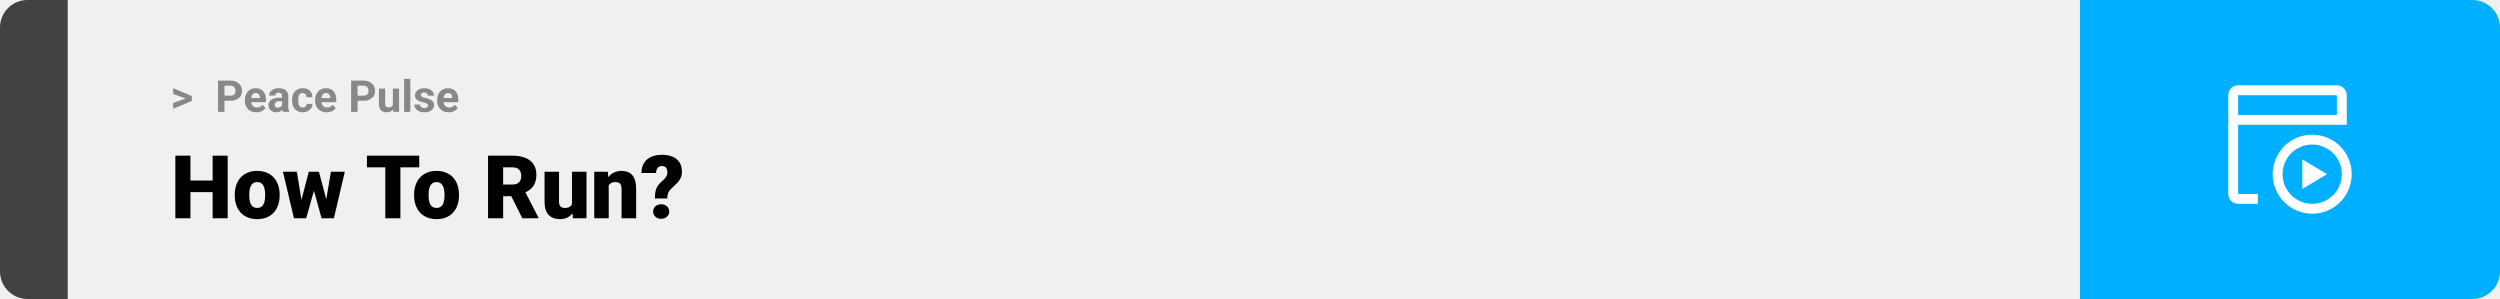
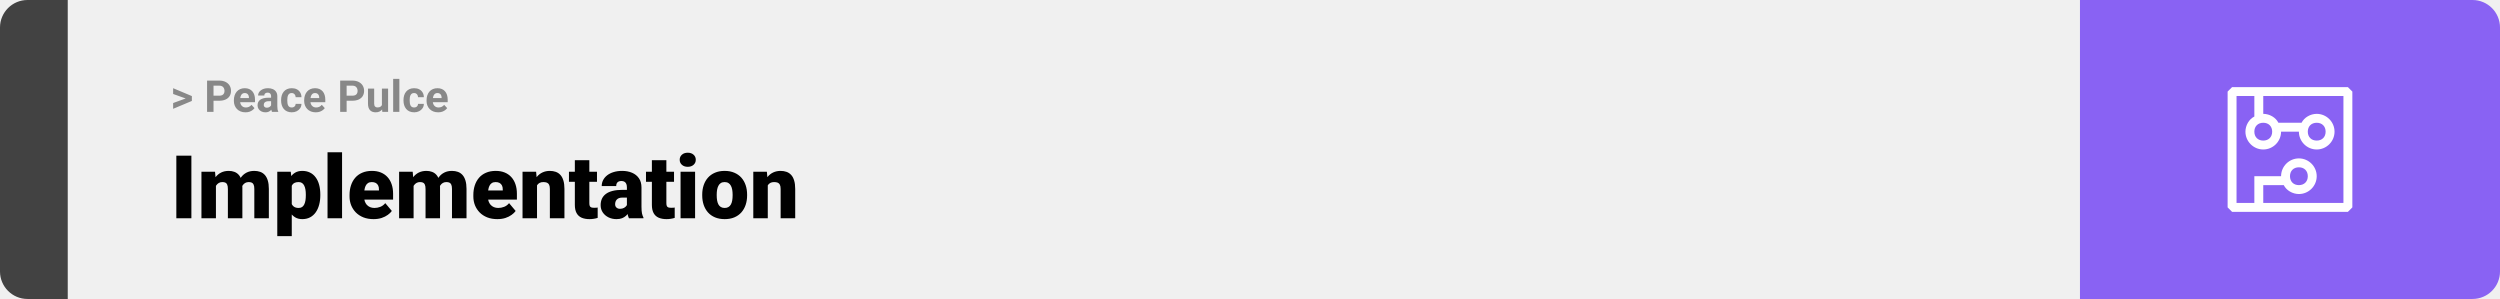
<svg xmlns="http://www.w3.org/2000/svg" width="1363" height="163" viewBox="0 0 1363 163" fill="none">
  <path d="M0 15C0 6.716 6.716 0 15 0H37V163H15C6.716 163 0 156.284 0 148V15Z" fill="#424242" />
  <rect width="1097" height="163" transform="translate(37)" fill="#F0F0F0" />
-   <path d="M101.906 53.922L94.394 51.238V48.086L104.602 52.375V54.637L101.906 53.922ZM94.394 56.172L101.918 53.43L104.602 52.785V55.035L94.394 59.324V56.172ZM125.52 54.918H121.172V52.176H125.52C126.191 52.176 126.738 52.066 127.16 51.848C127.582 51.621 127.891 51.309 128.086 50.91C128.281 50.512 128.379 50.062 128.379 49.562C128.379 49.055 128.281 48.582 128.086 48.145C127.891 47.707 127.582 47.355 127.16 47.09C126.738 46.824 126.191 46.691 125.52 46.691H122.391V61H118.875V43.938H125.52C126.855 43.938 128 44.18 128.953 44.664C129.914 45.141 130.648 45.801 131.156 46.645C131.664 47.488 131.918 48.453 131.918 49.539C131.918 50.641 131.664 51.594 131.156 52.398C130.648 53.203 129.914 53.824 128.953 54.262C128 54.699 126.855 54.918 125.52 54.918ZM139.805 61.234C138.82 61.234 137.938 61.078 137.156 60.766C136.375 60.445 135.711 60.004 135.164 59.441C134.625 58.879 134.211 58.227 133.922 57.484C133.633 56.734 133.488 55.938 133.488 55.094V54.625C133.488 53.664 133.625 52.785 133.898 51.988C134.172 51.191 134.562 50.5 135.07 49.914C135.586 49.328 136.211 48.879 136.945 48.566C137.68 48.246 138.508 48.086 139.43 48.086C140.328 48.086 141.125 48.234 141.82 48.531C142.516 48.828 143.098 49.25 143.566 49.797C144.043 50.344 144.402 51 144.645 51.766C144.887 52.523 145.008 53.367 145.008 54.297V55.703H134.93V53.453H141.691V53.195C141.691 52.727 141.605 52.309 141.434 51.941C141.27 51.566 141.02 51.27 140.684 51.051C140.348 50.832 139.918 50.723 139.395 50.723C138.949 50.723 138.566 50.82 138.246 51.016C137.926 51.211 137.664 51.484 137.461 51.836C137.266 52.188 137.117 52.602 137.016 53.078C136.922 53.547 136.875 54.062 136.875 54.625V55.094C136.875 55.602 136.945 56.07 137.086 56.5C137.234 56.93 137.441 57.301 137.707 57.613C137.98 57.926 138.309 58.168 138.691 58.34C139.082 58.512 139.523 58.598 140.016 58.598C140.625 58.598 141.191 58.48 141.715 58.246C142.246 58.004 142.703 57.641 143.086 57.156L144.727 58.938C144.461 59.32 144.098 59.688 143.637 60.039C143.184 60.391 142.637 60.68 141.996 60.906C141.355 61.125 140.625 61.234 139.805 61.234ZM153.773 58.141V52.492C153.773 52.086 153.707 51.738 153.574 51.449C153.441 51.152 153.234 50.922 152.953 50.758C152.68 50.594 152.324 50.512 151.887 50.512C151.512 50.512 151.188 50.578 150.914 50.711C150.641 50.836 150.43 51.02 150.281 51.262C150.133 51.496 150.059 51.773 150.059 52.094H146.684C146.684 51.555 146.809 51.043 147.059 50.559C147.309 50.074 147.672 49.648 148.148 49.281C148.625 48.906 149.191 48.613 149.848 48.402C150.512 48.191 151.254 48.086 152.074 48.086C153.059 48.086 153.934 48.25 154.699 48.578C155.465 48.906 156.066 49.398 156.504 50.055C156.949 50.711 157.172 51.531 157.172 52.516V57.941C157.172 58.637 157.215 59.207 157.301 59.652C157.387 60.09 157.512 60.473 157.676 60.801V61H154.266C154.102 60.656 153.977 60.227 153.891 59.711C153.812 59.188 153.773 58.664 153.773 58.141ZM154.219 53.277L154.242 55.188H152.355C151.91 55.188 151.523 55.238 151.195 55.34C150.867 55.441 150.598 55.586 150.387 55.773C150.176 55.953 150.02 56.164 149.918 56.406C149.824 56.648 149.777 56.914 149.777 57.203C149.777 57.492 149.844 57.754 149.977 57.988C150.109 58.215 150.301 58.395 150.551 58.527C150.801 58.652 151.094 58.715 151.43 58.715C151.938 58.715 152.379 58.613 152.754 58.41C153.129 58.207 153.418 57.957 153.621 57.66C153.832 57.363 153.941 57.082 153.949 56.816L154.84 58.246C154.715 58.566 154.543 58.898 154.324 59.242C154.113 59.586 153.844 59.91 153.516 60.215C153.188 60.512 152.793 60.758 152.332 60.953C151.871 61.141 151.324 61.234 150.691 61.234C149.887 61.234 149.156 61.074 148.5 60.754C147.852 60.426 147.336 59.977 146.953 59.406C146.578 58.828 146.391 58.172 146.391 57.438C146.391 56.773 146.516 56.184 146.766 55.668C147.016 55.152 147.383 54.719 147.867 54.367C148.359 54.008 148.973 53.738 149.707 53.559C150.441 53.371 151.293 53.277 152.262 53.277H154.219ZM165.012 58.598C165.426 58.598 165.793 58.52 166.113 58.363C166.434 58.199 166.684 57.973 166.863 57.684C167.051 57.387 167.148 57.039 167.156 56.641H170.332C170.324 57.531 170.086 58.324 169.617 59.02C169.148 59.707 168.52 60.25 167.73 60.648C166.941 61.039 166.059 61.234 165.082 61.234C164.098 61.234 163.238 61.07 162.504 60.742C161.777 60.414 161.172 59.961 160.688 59.383C160.203 58.797 159.84 58.117 159.598 57.344C159.355 56.562 159.234 55.727 159.234 54.836V54.496C159.234 53.598 159.355 52.762 159.598 51.988C159.84 51.207 160.203 50.527 160.688 49.949C161.172 49.363 161.777 48.906 162.504 48.578C163.23 48.25 164.082 48.086 165.059 48.086C166.098 48.086 167.008 48.285 167.789 48.684C168.578 49.082 169.195 49.652 169.641 50.395C170.094 51.129 170.324 52 170.332 53.008H167.156C167.148 52.586 167.059 52.203 166.887 51.859C166.723 51.516 166.48 51.242 166.16 51.039C165.848 50.828 165.461 50.723 165 50.723C164.508 50.723 164.105 50.828 163.793 51.039C163.48 51.242 163.238 51.523 163.066 51.883C162.895 52.234 162.773 52.637 162.703 53.09C162.641 53.535 162.609 54.004 162.609 54.496V54.836C162.609 55.328 162.641 55.801 162.703 56.254C162.766 56.707 162.883 57.109 163.055 57.461C163.234 57.812 163.48 58.09 163.793 58.293C164.105 58.496 164.512 58.598 165.012 58.598ZM178.125 61.234C177.141 61.234 176.258 61.078 175.477 60.766C174.695 60.445 174.031 60.004 173.484 59.441C172.945 58.879 172.531 58.227 172.242 57.484C171.953 56.734 171.809 55.938 171.809 55.094V54.625C171.809 53.664 171.945 52.785 172.219 51.988C172.492 51.191 172.883 50.5 173.391 49.914C173.906 49.328 174.531 48.879 175.266 48.566C176 48.246 176.828 48.086 177.75 48.086C178.648 48.086 179.445 48.234 180.141 48.531C180.836 48.828 181.418 49.25 181.887 49.797C182.363 50.344 182.723 51 182.965 51.766C183.207 52.523 183.328 53.367 183.328 54.297V55.703H173.25V53.453H180.012V53.195C180.012 52.727 179.926 52.309 179.754 51.941C179.59 51.566 179.34 51.27 179.004 51.051C178.668 50.832 178.238 50.723 177.715 50.723C177.27 50.723 176.887 50.82 176.566 51.016C176.246 51.211 175.984 51.484 175.781 51.836C175.586 52.188 175.438 52.602 175.336 53.078C175.242 53.547 175.195 54.062 175.195 54.625V55.094C175.195 55.602 175.266 56.07 175.406 56.5C175.555 56.93 175.762 57.301 176.027 57.613C176.301 57.926 176.629 58.168 177.012 58.34C177.402 58.512 177.844 58.598 178.336 58.598C178.945 58.598 179.512 58.48 180.035 58.246C180.566 58.004 181.023 57.641 181.406 57.156L183.047 58.938C182.781 59.32 182.418 59.688 181.957 60.039C181.504 60.391 180.957 60.68 180.316 60.906C179.676 61.125 178.945 61.234 178.125 61.234ZM198.082 54.918H193.734V52.176H198.082C198.754 52.176 199.301 52.066 199.723 51.848C200.145 51.621 200.453 51.309 200.648 50.91C200.844 50.512 200.941 50.062 200.941 49.562C200.941 49.055 200.844 48.582 200.648 48.145C200.453 47.707 200.145 47.355 199.723 47.09C199.301 46.824 198.754 46.691 198.082 46.691H194.953V61H191.438V43.938H198.082C199.418 43.938 200.562 44.18 201.516 44.664C202.477 45.141 203.211 45.801 203.719 46.645C204.227 47.488 204.48 48.453 204.48 49.539C204.48 50.641 204.227 51.594 203.719 52.398C203.211 53.203 202.477 53.824 201.516 54.262C200.562 54.699 199.418 54.918 198.082 54.918ZM214.195 57.965V48.32H217.57V61H214.395L214.195 57.965ZM214.57 55.363L215.566 55.34C215.566 56.184 215.469 56.969 215.273 57.695C215.078 58.414 214.785 59.039 214.395 59.57C214.004 60.094 213.512 60.504 212.918 60.801C212.324 61.09 211.625 61.234 210.82 61.234C210.203 61.234 209.633 61.148 209.109 60.977C208.594 60.797 208.148 60.52 207.773 60.145C207.406 59.762 207.117 59.273 206.906 58.68C206.703 58.078 206.602 57.355 206.602 56.512V48.32H209.977V56.535C209.977 56.91 210.02 57.227 210.105 57.484C210.199 57.742 210.328 57.953 210.492 58.117C210.656 58.281 210.848 58.398 211.066 58.469C211.293 58.539 211.543 58.574 211.816 58.574C212.512 58.574 213.059 58.434 213.457 58.152C213.863 57.871 214.148 57.488 214.312 57.004C214.484 56.512 214.57 55.965 214.57 55.363ZM223.711 43V61H220.324V43H223.711ZM233.355 57.496C233.355 57.254 233.285 57.035 233.145 56.84C233.004 56.645 232.742 56.465 232.359 56.301C231.984 56.129 231.441 55.973 230.73 55.832C230.09 55.691 229.492 55.516 228.938 55.305C228.391 55.086 227.914 54.824 227.508 54.52C227.109 54.215 226.797 53.855 226.57 53.441C226.344 53.02 226.23 52.539 226.23 52C226.23 51.469 226.344 50.969 226.57 50.5C226.805 50.031 227.137 49.617 227.566 49.258C228.004 48.891 228.535 48.605 229.16 48.402C229.793 48.191 230.504 48.086 231.293 48.086C232.395 48.086 233.34 48.262 234.129 48.613C234.926 48.965 235.535 49.449 235.957 50.066C236.387 50.676 236.602 51.371 236.602 52.152H233.227C233.227 51.824 233.156 51.531 233.016 51.273C232.883 51.008 232.672 50.801 232.383 50.652C232.102 50.496 231.734 50.418 231.281 50.418C230.906 50.418 230.582 50.484 230.309 50.617C230.035 50.742 229.824 50.914 229.676 51.133C229.535 51.344 229.465 51.578 229.465 51.836C229.465 52.031 229.504 52.207 229.582 52.363C229.668 52.512 229.805 52.648 229.992 52.773C230.18 52.898 230.422 53.016 230.719 53.125C231.023 53.227 231.398 53.32 231.844 53.406C232.758 53.594 233.574 53.84 234.293 54.145C235.012 54.441 235.582 54.848 236.004 55.363C236.426 55.871 236.637 56.539 236.637 57.367C236.637 57.93 236.512 58.445 236.262 58.914C236.012 59.383 235.652 59.793 235.184 60.145C234.715 60.488 234.152 60.758 233.496 60.953C232.848 61.141 232.117 61.234 231.305 61.234C230.125 61.234 229.125 61.023 228.305 60.602C227.492 60.18 226.875 59.645 226.453 58.996C226.039 58.34 225.832 57.668 225.832 56.98H229.031C229.047 57.441 229.164 57.812 229.383 58.094C229.609 58.375 229.895 58.578 230.238 58.703C230.59 58.828 230.969 58.891 231.375 58.891C231.812 58.891 232.176 58.832 232.465 58.715C232.754 58.59 232.973 58.426 233.121 58.223C233.277 58.012 233.355 57.77 233.355 57.496ZM244.664 61.234C243.68 61.234 242.797 61.078 242.016 60.766C241.234 60.445 240.57 60.004 240.023 59.441C239.484 58.879 239.07 58.227 238.781 57.484C238.492 56.734 238.348 55.938 238.348 55.094V54.625C238.348 53.664 238.484 52.785 238.758 51.988C239.031 51.191 239.422 50.5 239.93 49.914C240.445 49.328 241.07 48.879 241.805 48.566C242.539 48.246 243.367 48.086 244.289 48.086C245.188 48.086 245.984 48.234 246.68 48.531C247.375 48.828 247.957 49.25 248.426 49.797C248.902 50.344 249.262 51 249.504 51.766C249.746 52.523 249.867 53.367 249.867 54.297V55.703H239.789V53.453H246.551V53.195C246.551 52.727 246.465 52.309 246.293 51.941C246.129 51.566 245.879 51.27 245.543 51.051C245.207 50.832 244.777 50.723 244.254 50.723C243.809 50.723 243.426 50.82 243.105 51.016C242.785 51.211 242.523 51.484 242.32 51.836C242.125 52.188 241.977 52.602 241.875 53.078C241.781 53.547 241.734 54.062 241.734 54.625V55.094C241.734 55.602 241.805 56.07 241.945 56.5C242.094 56.93 242.301 57.301 242.566 57.613C242.84 57.926 243.168 58.168 243.551 58.34C243.941 58.512 244.383 58.598 244.875 58.598C245.484 58.598 246.051 58.48 246.574 58.246C247.105 58.004 247.562 57.641 247.945 57.156L249.586 58.938C249.32 59.32 248.957 59.688 248.496 60.039C248.043 60.391 247.496 60.68 246.855 60.906C246.215 61.125 245.484 61.234 244.664 61.234Z" fill="#888888" />
-   <path d="M118.594 98.422V104.75H101.086V98.422H118.594ZM103.828 84.875V119H95.602V84.875H103.828ZM124.125 84.875V119H115.922V84.875H124.125ZM127.992 106.578V106.086C127.992 104.227 128.258 102.516 128.789 100.953C129.32 99.375 130.102 98.008 131.133 96.852C132.164 95.695 133.438 94.797 134.953 94.156C136.469 93.5 138.219 93.172 140.203 93.172C142.203 93.172 143.961 93.5 145.477 94.156C147.008 94.797 148.289 95.695 149.32 96.852C150.352 98.008 151.133 99.375 151.664 100.953C152.195 102.516 152.461 104.227 152.461 106.086V106.578C152.461 108.422 152.195 110.133 151.664 111.711C151.133 113.273 150.352 114.641 149.32 115.812C148.289 116.969 147.016 117.867 145.5 118.508C143.984 119.148 142.234 119.469 140.25 119.469C138.266 119.469 136.508 119.148 134.977 118.508C133.445 117.867 132.164 116.969 131.133 115.812C130.102 114.641 129.32 113.273 128.789 111.711C128.258 110.133 127.992 108.422 127.992 106.578ZM135.891 106.086V106.578C135.891 107.531 135.961 108.422 136.102 109.25C136.242 110.078 136.477 110.805 136.805 111.43C137.133 112.039 137.578 112.516 138.141 112.859C138.703 113.203 139.406 113.375 140.25 113.375C141.078 113.375 141.766 113.203 142.312 112.859C142.875 112.516 143.32 112.039 143.648 111.43C143.977 110.805 144.211 110.078 144.352 109.25C144.492 108.422 144.562 107.531 144.562 106.578V106.086C144.562 105.164 144.492 104.297 144.352 103.484C144.211 102.656 143.977 101.93 143.648 101.305C143.32 100.664 142.875 100.164 142.312 99.805C141.75 99.445 141.047 99.266 140.203 99.266C139.375 99.266 138.68 99.445 138.117 99.805C137.57 100.164 137.133 100.664 136.805 101.305C136.477 101.93 136.242 102.656 136.102 103.484C135.961 104.297 135.891 105.164 135.891 106.086ZM163.688 111.453L168.375 93.641H173.32L171.562 102.57L166.922 119H162.961L163.688 111.453ZM161.836 93.641L164.742 111.312L165.07 119H160.266L154.266 93.641H161.836ZM177.492 110.938L180.422 93.641H187.992L182.039 119H177.234L177.492 110.938ZM173.883 93.641L178.617 111.406L179.344 119H175.336L170.789 102.617L169.102 93.641H173.883ZM218.297 84.875V119H210.07V84.875H218.297ZM228.562 84.875V91.227H200.039V84.875H228.562ZM225.773 106.578V106.086C225.773 104.227 226.039 102.516 226.57 100.953C227.102 99.375 227.883 98.008 228.914 96.852C229.945 95.695 231.219 94.797 232.734 94.156C234.25 93.5 236 93.172 237.984 93.172C239.984 93.172 241.742 93.5 243.258 94.156C244.789 94.797 246.07 95.695 247.102 96.852C248.133 98.008 248.914 99.375 249.445 100.953C249.977 102.516 250.242 104.227 250.242 106.086V106.578C250.242 108.422 249.977 110.133 249.445 111.711C248.914 113.273 248.133 114.641 247.102 115.812C246.07 116.969 244.797 117.867 243.281 118.508C241.766 119.148 240.016 119.469 238.031 119.469C236.047 119.469 234.289 119.148 232.758 118.508C231.227 117.867 229.945 116.969 228.914 115.812C227.883 114.641 227.102 113.273 226.57 111.711C226.039 110.133 225.773 108.422 225.773 106.578ZM233.672 106.086V106.578C233.672 107.531 233.742 108.422 233.883 109.25C234.023 110.078 234.258 110.805 234.586 111.43C234.914 112.039 235.359 112.516 235.922 112.859C236.484 113.203 237.188 113.375 238.031 113.375C238.859 113.375 239.547 113.203 240.094 112.859C240.656 112.516 241.102 112.039 241.43 111.43C241.758 110.805 241.992 110.078 242.133 109.25C242.273 108.422 242.344 107.531 242.344 106.578V106.086C242.344 105.164 242.273 104.297 242.133 103.484C241.992 102.656 241.758 101.93 241.43 101.305C241.102 100.664 240.656 100.164 240.094 99.805C239.531 99.445 238.828 99.266 237.984 99.266C237.156 99.266 236.461 99.445 235.898 99.805C235.352 100.164 234.914 100.664 234.586 101.305C234.258 101.93 234.023 102.656 233.883 103.484C233.742 104.297 233.672 105.164 233.672 106.086ZM266.086 84.875H279.516C282.141 84.875 284.422 85.266 286.359 86.047C288.297 86.828 289.789 87.984 290.836 89.516C291.898 91.047 292.43 92.938 292.43 95.188C292.43 97.141 292.125 98.773 291.516 100.086C290.906 101.398 290.055 102.484 288.961 103.344C287.883 104.188 286.625 104.883 285.188 105.43L282.492 106.953H271.219L271.172 100.602H279.516C280.562 100.602 281.43 100.414 282.117 100.039C282.805 99.664 283.32 99.133 283.664 98.445C284.023 97.742 284.203 96.906 284.203 95.938C284.203 94.953 284.023 94.109 283.664 93.406C283.305 92.703 282.773 92.164 282.07 91.789C281.383 91.414 280.531 91.227 279.516 91.227H274.312V119H266.086V84.875ZM284.766 119L277.219 103.906L285.938 103.859L293.578 118.648V119H284.766ZM311.836 112.836V93.641H319.758V119H312.352L311.836 112.836ZM312.586 107.68L314.648 107.633C314.648 109.336 314.445 110.914 314.039 112.367C313.633 113.805 313.031 115.055 312.234 116.117C311.453 117.18 310.484 118.008 309.328 118.602C308.188 119.18 306.867 119.469 305.367 119.469C304.117 119.469 302.969 119.297 301.922 118.953C300.891 118.594 300 118.039 299.25 117.289C298.5 116.523 297.914 115.547 297.492 114.359C297.086 113.156 296.883 111.719 296.883 110.047V93.641H304.781V110.094C304.781 110.656 304.852 111.141 304.992 111.547C305.133 111.953 305.336 112.297 305.602 112.578C305.867 112.844 306.195 113.047 306.586 113.188C306.992 113.312 307.453 113.375 307.969 113.375C309.156 113.375 310.086 113.125 310.758 112.625C311.43 112.125 311.898 111.445 312.164 110.586C312.445 109.727 312.586 108.758 312.586 107.68ZM331.875 99.055V119H323.977V93.641H331.383L331.875 99.055ZM330.938 105.453L329.086 105.5C329.086 103.562 329.32 101.836 329.789 100.32C330.258 98.789 330.922 97.492 331.781 96.43C332.641 95.367 333.664 94.562 334.852 94.016C336.055 93.453 337.391 93.172 338.859 93.172C340.031 93.172 341.102 93.344 342.07 93.688C343.055 94.031 343.898 94.586 344.602 95.352C345.32 96.117 345.867 97.133 346.242 98.398C346.633 99.648 346.828 101.195 346.828 103.039V119H338.883V103.016C338.883 102 338.742 101.227 338.461 100.695C338.18 100.148 337.773 99.773 337.242 99.57C336.711 99.367 336.062 99.266 335.297 99.266C334.484 99.266 333.797 99.422 333.234 99.734C332.672 100.047 332.219 100.484 331.875 101.047C331.547 101.594 331.305 102.242 331.148 102.992C331.008 103.742 330.938 104.562 330.938 105.453ZM363.773 108.195H357.047C357.047 106.82 357.141 105.609 357.328 104.562C357.531 103.5 357.875 102.547 358.359 101.703C358.844 100.859 359.5 100.078 360.328 99.359C361.062 98.75 361.695 98.164 362.227 97.602C362.758 97.039 363.164 96.469 363.445 95.891C363.727 95.312 363.867 94.695 363.867 94.039C363.867 93.227 363.75 92.562 363.516 92.047C363.297 91.531 362.961 91.148 362.508 90.898C362.07 90.633 361.516 90.5 360.844 90.5C360.297 90.5 359.781 90.633 359.297 90.898C358.828 91.164 358.445 91.578 358.148 92.141C357.852 92.688 357.688 93.414 357.656 94.32H349.711C349.758 91.992 350.273 90.102 351.258 88.648C352.258 87.18 353.586 86.109 355.242 85.438C356.914 84.75 358.781 84.406 360.844 84.406C363.125 84.406 365.086 84.758 366.727 85.461C368.367 86.164 369.625 87.211 370.5 88.602C371.375 89.977 371.812 91.672 371.812 93.688C371.812 95.031 371.555 96.203 371.039 97.203C370.539 98.188 369.859 99.109 369 99.969C368.156 100.812 367.211 101.719 366.164 102.688C365.258 103.484 364.641 104.297 364.312 105.125C363.984 105.938 363.805 106.961 363.773 108.195ZM356.086 115.32C356.086 114.195 356.492 113.258 357.305 112.508C358.117 111.742 359.172 111.359 360.469 111.359C361.766 111.359 362.82 111.742 363.633 112.508C364.445 113.258 364.852 114.195 364.852 115.32C364.852 116.445 364.445 117.391 363.633 118.156C362.82 118.906 361.766 119.281 360.469 119.281C359.172 119.281 358.117 118.906 357.305 118.156C356.492 117.391 356.086 116.445 356.086 115.32Z" fill="black" />
-   <path d="M1134 0H1348C1356.28 0 1363 6.716 1363 15V148C1363 156.284 1356.28 163 1348 163H1134V0Z" fill="#00B0FF" />
-   <path d="M1260.62 78.808C1263.81 78.808 1266.93 79.755 1269.59 81.53C1272.25 83.305 1274.32 85.828 1275.54 88.78C1276.76 91.731 1277.08 94.98 1276.46 98.113C1275.84 101.247 1274.3 104.125 1272.04 106.384C1269.78 108.643 1266.9 110.182 1263.77 110.805C1260.63 111.428 1257.39 111.108 1254.43 109.886C1251.48 108.663 1248.96 106.593 1247.18 103.936C1245.41 101.28 1244.46 98.156 1244.46 94.962C1244.46 90.677 1246.16 86.569 1249.19 83.539C1252.22 80.51 1256.33 78.808 1260.62 78.808ZM1260.62 73.423C1256.36 73.423 1252.19 74.686 1248.65 77.053C1245.11 79.42 1242.35 82.784 1240.72 86.719C1239.09 90.655 1238.66 94.986 1239.49 99.164C1240.32 103.342 1242.37 107.179 1245.39 110.192C1248.4 113.204 1252.24 115.255 1256.41 116.086C1260.59 116.917 1264.92 116.491 1268.86 114.861C1272.79 113.23 1276.16 110.47 1278.52 106.928C1280.89 103.386 1282.15 99.222 1282.15 94.962C1282.15 89.249 1279.88 83.771 1275.85 79.732C1271.81 75.692 1266.33 73.423 1260.62 73.423Z" fill="white" />
-   <path d="M1274.08 46.5H1220.23C1218.8 46.5 1217.43 47.067 1216.42 48.077C1215.41 49.087 1214.85 50.456 1214.85 51.885V105.731C1214.85 107.159 1215.41 108.528 1216.42 109.538C1217.43 110.548 1218.8 111.115 1220.23 111.115H1231V105.731H1220.23V68.038H1279.46V51.885C1279.46 50.456 1278.89 49.087 1277.88 48.077C1276.87 47.067 1275.5 46.5 1274.08 46.5ZM1220.23 62.654V51.885H1274.08V62.654H1220.23Z" fill="white" />
-   <path d="M1255.23 86.885V103.039L1268.69 94.962L1255.23 86.885Z" fill="white" />
+   <path d="M101.906 53.922L94.394 51.238V48.086L104.602 52.375V54.637L101.906 53.922ZM94.394 56.172L101.918 53.43L104.602 52.785V55.035L94.394 59.324V56.172ZM119.543 54.918H115.195V52.176H119.543C120.215 52.176 120.762 52.066 121.184 51.848C121.605 51.621 121.914 51.309 122.109 50.91C122.305 50.512 122.402 50.062 122.402 49.562C122.402 49.055 122.305 48.582 122.109 48.145C121.914 47.707 121.605 47.355 121.184 47.09C120.762 46.824 120.215 46.691 119.543 46.691H116.414V61H112.898V43.938H119.543C120.879 43.938 122.023 44.18 122.977 44.664C123.938 45.141 124.672 45.801 125.18 46.645C125.688 47.488 125.941 48.453 125.941 49.539C125.941 50.641 125.688 51.594 125.18 52.398C124.672 53.203 123.938 53.824 122.977 54.262C122.023 54.699 120.879 54.918 119.543 54.918ZM133.828 61.234C132.844 61.234 131.961 61.078 131.18 60.766C130.398 60.445 129.734 60.004 129.188 59.441C128.648 58.879 128.234 58.227 127.945 57.484C127.656 56.734 127.512 55.938 127.512 55.094V54.625C127.512 53.664 127.648 52.785 127.922 51.988C128.195 51.191 128.586 50.5 129.094 49.914C129.609 49.328 130.234 48.879 130.969 48.566C131.703 48.246 132.531 48.086 133.453 48.086C134.352 48.086 135.148 48.234 135.844 48.531C136.539 48.828 137.121 49.25 137.59 49.797C138.066 50.344 138.426 51 138.668 51.766C138.91 52.523 139.031 53.367 139.031 54.297V55.703H128.953V53.453H135.715V53.195C135.715 52.727 135.629 52.309 135.457 51.941C135.293 51.566 135.043 51.27 134.707 51.051C134.371 50.832 133.941 50.723 133.418 50.723C132.973 50.723 132.59 50.82 132.27 51.016C131.949 51.211 131.688 51.484 131.484 51.836C131.289 52.188 131.141 52.602 131.039 53.078C130.945 53.547 130.898 54.062 130.898 54.625V55.094C130.898 55.602 130.969 56.07 131.109 56.5C131.258 56.93 131.465 57.301 131.73 57.613C132.004 57.926 132.332 58.168 132.715 58.34C133.105 58.512 133.547 58.598 134.039 58.598C134.648 58.598 135.215 58.48 135.738 58.246C136.27 58.004 136.727 57.641 137.109 57.156L138.75 58.938C138.484 59.32 138.121 59.688 137.66 60.039C137.207 60.391 136.66 60.68 136.02 60.906C135.379 61.125 134.648 61.234 133.828 61.234ZM147.797 58.141V52.492C147.797 52.086 147.73 51.738 147.598 51.449C147.465 51.152 147.258 50.922 146.977 50.758C146.703 50.594 146.348 50.512 145.91 50.512C145.535 50.512 145.211 50.578 144.938 50.711C144.664 50.836 144.453 51.02 144.305 51.262C144.156 51.496 144.082 51.773 144.082 52.094H140.707C140.707 51.555 140.832 51.043 141.082 50.559C141.332 50.074 141.695 49.648 142.172 49.281C142.648 48.906 143.215 48.613 143.871 48.402C144.535 48.191 145.277 48.086 146.098 48.086C147.082 48.086 147.957 48.25 148.723 48.578C149.488 48.906 150.09 49.398 150.527 50.055C150.973 50.711 151.195 51.531 151.195 52.516V57.941C151.195 58.637 151.238 59.207 151.324 59.652C151.41 60.09 151.535 60.473 151.699 60.801V61H148.289C148.125 60.656 148 60.227 147.914 59.711C147.836 59.188 147.797 58.664 147.797 58.141ZM148.242 53.277L148.266 55.188H146.379C145.934 55.188 145.547 55.238 145.219 55.34C144.891 55.441 144.621 55.586 144.41 55.773C144.199 55.953 144.043 56.164 143.941 56.406C143.848 56.648 143.801 56.914 143.801 57.203C143.801 57.492 143.867 57.754 144 57.988C144.133 58.215 144.324 58.395 144.574 58.527C144.824 58.652 145.117 58.715 145.453 58.715C145.961 58.715 146.402 58.613 146.777 58.41C147.152 58.207 147.441 57.957 147.645 57.66C147.855 57.363 147.965 57.082 147.973 56.816L148.863 58.246C148.738 58.566 148.566 58.898 148.348 59.242C148.137 59.586 147.867 59.91 147.539 60.215C147.211 60.512 146.816 60.758 146.355 60.953C145.895 61.141 145.348 61.234 144.715 61.234C143.91 61.234 143.18 61.074 142.523 60.754C141.875 60.426 141.359 59.977 140.977 59.406C140.602 58.828 140.414 58.172 140.414 57.438C140.414 56.773 140.539 56.184 140.789 55.668C141.039 55.152 141.406 54.719 141.891 54.367C142.383 54.008 142.996 53.738 143.73 53.559C144.465 53.371 145.316 53.277 146.285 53.277H148.242ZM159.035 58.598C159.449 58.598 159.816 58.52 160.137 58.363C160.457 58.199 160.707 57.973 160.887 57.684C161.074 57.387 161.172 57.039 161.18 56.641H164.355C164.348 57.531 164.109 58.324 163.641 59.02C163.172 59.707 162.543 60.25 161.754 60.648C160.965 61.039 160.082 61.234 159.105 61.234C158.121 61.234 157.262 61.07 156.527 60.742C155.801 60.414 155.195 59.961 154.711 59.383C154.227 58.797 153.863 58.117 153.621 57.344C153.379 56.562 153.258 55.727 153.258 54.836V54.496C153.258 53.598 153.379 52.762 153.621 51.988C153.863 51.207 154.227 50.527 154.711 49.949C155.195 49.363 155.801 48.906 156.527 48.578C157.254 48.25 158.105 48.086 159.082 48.086C160.121 48.086 161.031 48.285 161.812 48.684C162.602 49.082 163.219 49.652 163.664 50.395C164.117 51.129 164.348 52 164.355 53.008H161.18C161.172 52.586 161.082 52.203 160.91 51.859C160.746 51.516 160.504 51.242 160.184 51.039C159.871 50.828 159.484 50.723 159.023 50.723C158.531 50.723 158.129 50.828 157.816 51.039C157.504 51.242 157.262 51.523 157.09 51.883C156.918 52.234 156.797 52.637 156.727 53.09C156.664 53.535 156.633 54.004 156.633 54.496V54.836C156.633 55.328 156.664 55.801 156.727 56.254C156.789 56.707 156.906 57.109 157.078 57.461C157.258 57.812 157.504 58.09 157.816 58.293C158.129 58.496 158.535 58.598 159.035 58.598ZM172.148 61.234C171.164 61.234 170.281 61.078 169.5 60.766C168.719 60.445 168.055 60.004 167.508 59.441C166.969 58.879 166.555 58.227 166.266 57.484C165.977 56.734 165.832 55.938 165.832 55.094V54.625C165.832 53.664 165.969 52.785 166.242 51.988C166.516 51.191 166.906 50.5 167.414 49.914C167.93 49.328 168.555 48.879 169.289 48.566C170.023 48.246 170.852 48.086 171.773 48.086C172.672 48.086 173.469 48.234 174.164 48.531C174.859 48.828 175.441 49.25 175.91 49.797C176.387 50.344 176.746 51 176.988 51.766C177.23 52.523 177.352 53.367 177.352 54.297V55.703H167.273V53.453H174.035V53.195C174.035 52.727 173.949 52.309 173.777 51.941C173.613 51.566 173.363 51.27 173.027 51.051C172.691 50.832 172.262 50.723 171.738 50.723C171.293 50.723 170.91 50.82 170.59 51.016C170.27 51.211 170.008 51.484 169.805 51.836C169.609 52.188 169.461 52.602 169.359 53.078C169.266 53.547 169.219 54.062 169.219 54.625V55.094C169.219 55.602 169.289 56.07 169.43 56.5C169.578 56.93 169.785 57.301 170.051 57.613C170.324 57.926 170.652 58.168 171.035 58.34C171.426 58.512 171.867 58.598 172.359 58.598C172.969 58.598 173.535 58.48 174.059 58.246C174.59 58.004 175.047 57.641 175.43 57.156L177.07 58.938C176.805 59.32 176.441 59.688 175.98 60.039C175.527 60.391 174.98 60.68 174.34 60.906C173.699 61.125 172.969 61.234 172.148 61.234ZM192.105 54.918H187.758V52.176H192.105C192.777 52.176 193.324 52.066 193.746 51.848C194.168 51.621 194.477 51.309 194.672 50.91C194.867 50.512 194.965 50.062 194.965 49.562C194.965 49.055 194.867 48.582 194.672 48.145C194.477 47.707 194.168 47.355 193.746 47.09C193.324 46.824 192.777 46.691 192.105 46.691H188.977V61H185.461V43.938H192.105C193.441 43.938 194.586 44.18 195.539 44.664C196.5 45.141 197.234 45.801 197.742 46.645C198.25 47.488 198.504 48.453 198.504 49.539C198.504 50.641 198.25 51.594 197.742 52.398C197.234 53.203 196.5 53.824 195.539 54.262C194.586 54.699 193.441 54.918 192.105 54.918ZM208.219 57.965V48.32H211.594V61H208.418L208.219 57.965ZM208.594 55.363L209.59 55.34C209.59 56.184 209.492 56.969 209.297 57.695C209.102 58.414 208.809 59.039 208.418 59.57C208.027 60.094 207.535 60.504 206.941 60.801C206.348 61.09 205.648 61.234 204.844 61.234C204.227 61.234 203.656 61.148 203.133 60.977C202.617 60.797 202.172 60.52 201.797 60.145C201.43 59.762 201.141 59.273 200.93 58.68C200.727 58.078 200.625 57.355 200.625 56.512V48.32H204V56.535C204 56.91 204.043 57.227 204.129 57.484C204.223 57.742 204.352 57.953 204.516 58.117C204.68 58.281 204.871 58.398 205.09 58.469C205.316 58.539 205.566 58.574 205.84 58.574C206.535 58.574 207.082 58.434 207.48 58.152C207.887 57.871 208.172 57.488 208.336 57.004C208.508 56.512 208.594 55.965 208.594 55.363ZM217.734 43V61H214.348V43H217.734ZM225.762 58.598C226.176 58.598 226.543 58.52 226.863 58.363C227.184 58.199 227.434 57.973 227.613 57.684C227.801 57.387 227.898 57.039 227.906 56.641H231.082C231.074 57.531 230.836 58.324 230.367 59.02C229.898 59.707 229.27 60.25 228.48 60.648C227.691 61.039 226.809 61.234 225.832 61.234C224.848 61.234 223.988 61.07 223.254 60.742C222.527 60.414 221.922 59.961 221.438 59.383C220.953 58.797 220.59 58.117 220.348 57.344C220.105 56.562 219.984 55.727 219.984 54.836V54.496C219.984 53.598 220.105 52.762 220.348 51.988C220.59 51.207 220.953 50.527 221.438 49.949C221.922 49.363 222.527 48.906 223.254 48.578C223.98 48.25 224.832 48.086 225.809 48.086C226.848 48.086 227.758 48.285 228.539 48.684C229.328 49.082 229.945 49.652 230.391 50.395C230.844 51.129 231.074 52 231.082 53.008H227.906C227.898 52.586 227.809 52.203 227.637 51.859C227.473 51.516 227.23 51.242 226.91 51.039C226.598 50.828 226.211 50.723 225.75 50.723C225.258 50.723 224.855 50.828 224.543 51.039C224.23 51.242 223.988 51.523 223.816 51.883C223.645 52.234 223.523 52.637 223.453 53.09C223.391 53.535 223.359 54.004 223.359 54.496V54.836C223.359 55.328 223.391 55.801 223.453 56.254C223.516 56.707 223.633 57.109 223.805 57.461C223.984 57.812 224.23 58.09 224.543 58.293C224.855 58.496 225.262 58.598 225.762 58.598ZM238.875 61.234C237.891 61.234 237.008 61.078 236.227 60.766C235.445 60.445 234.781 60.004 234.234 59.441C233.695 58.879 233.281 58.227 232.992 57.484C232.703 56.734 232.559 55.938 232.559 55.094V54.625C232.559 53.664 232.695 52.785 232.969 51.988C233.242 51.191 233.633 50.5 234.141 49.914C234.656 49.328 235.281 48.879 236.016 48.566C236.75 48.246 237.578 48.086 238.5 48.086C239.398 48.086 240.195 48.234 240.891 48.531C241.586 48.828 242.168 49.25 242.637 49.797C243.113 50.344 243.473 51 243.715 51.766C243.957 52.523 244.078 53.367 244.078 54.297V55.703H234V53.453H240.762V53.195C240.762 52.727 240.676 52.309 240.504 51.941C240.34 51.566 240.09 51.27 239.754 51.051C239.418 50.832 238.988 50.723 238.465 50.723C238.02 50.723 237.637 50.82 237.316 51.016C236.996 51.211 236.734 51.484 236.531 51.836C236.336 52.188 236.188 52.602 236.086 53.078C235.992 53.547 235.945 54.062 235.945 54.625V55.094C235.945 55.602 236.016 56.07 236.156 56.5C236.305 56.93 236.512 57.301 236.777 57.613C237.051 57.926 237.379 58.168 237.762 58.34C238.152 58.512 238.594 58.598 239.086 58.598C239.695 58.598 240.262 58.48 240.785 58.246C241.316 58.004 241.773 57.641 242.156 57.156L243.797 58.938C243.531 59.32 243.168 59.688 242.707 60.039C242.254 60.391 241.707 60.68 241.066 60.906C240.426 61.125 239.695 61.234 238.875 61.234Z" fill="#888888" />
+   <path d="M104.344 84.875V119H96.141V84.875H104.344ZM117.727 99.008V119H109.828V93.641H117.234L117.727 99.008ZM116.766 105.453L114.961 105.5C114.961 103.719 115.172 102.078 115.594 100.578C116.016 99.078 116.641 97.773 117.469 96.664C118.297 95.555 119.312 94.695 120.516 94.086C121.734 93.477 123.141 93.172 124.734 93.172C125.844 93.172 126.852 93.344 127.758 93.688C128.664 94.016 129.445 94.539 130.102 95.258C130.758 95.961 131.258 96.883 131.602 98.023C131.961 99.148 132.141 100.5 132.141 102.078V119H124.242V103.086C124.242 102.008 124.117 101.195 123.867 100.648C123.633 100.102 123.289 99.734 122.836 99.547C122.383 99.359 121.828 99.266 121.172 99.266C120.484 99.266 119.867 99.422 119.32 99.734C118.773 100.047 118.305 100.484 117.914 101.047C117.539 101.594 117.25 102.242 117.047 102.992C116.859 103.742 116.766 104.562 116.766 105.453ZM131.25 105.453L129.047 105.5C129.047 103.719 129.242 102.078 129.633 100.578C130.039 99.078 130.641 97.773 131.438 96.664C132.25 95.555 133.258 94.695 134.461 94.086C135.664 93.477 137.062 93.172 138.656 93.172C139.812 93.172 140.875 93.344 141.844 93.688C142.812 94.031 143.648 94.586 144.352 95.352C145.055 96.117 145.602 97.133 145.992 98.398C146.383 99.648 146.578 101.195 146.578 103.039V119H138.656V103.039C138.656 101.992 138.531 101.203 138.281 100.672C138.047 100.125 137.703 99.758 137.25 99.57C136.797 99.367 136.258 99.266 135.633 99.266C134.883 99.266 134.234 99.422 133.688 99.734C133.141 100.047 132.68 100.484 132.305 101.047C131.945 101.594 131.68 102.242 131.508 102.992C131.336 103.742 131.25 104.562 131.25 105.453ZM159.07 98.516V128.75H151.172V93.641H158.531L159.07 98.516ZM174.633 106.016V106.508C174.633 108.352 174.422 110.062 174 111.641C173.578 113.219 172.953 114.594 172.125 115.766C171.297 116.938 170.266 117.852 169.031 118.508C167.812 119.148 166.398 119.469 164.789 119.469C163.273 119.469 161.969 119.133 160.875 118.461C159.781 117.789 158.867 116.859 158.133 115.672C157.398 114.484 156.805 113.125 156.352 111.594C155.898 110.062 155.539 108.445 155.273 106.742V106.109C155.539 104.281 155.898 102.586 156.352 101.023C156.805 99.445 157.398 98.07 158.133 96.898C158.867 95.727 159.773 94.812 160.852 94.156C161.945 93.5 163.25 93.172 164.766 93.172C166.375 93.172 167.789 93.477 169.008 94.086C170.242 94.695 171.273 95.57 172.102 96.711C172.945 97.836 173.578 99.188 174 100.766C174.422 102.344 174.633 104.094 174.633 106.016ZM166.734 106.508V106.016C166.734 105.031 166.664 104.133 166.523 103.32C166.383 102.492 166.156 101.773 165.844 101.164C165.547 100.555 165.148 100.086 164.648 99.758C164.148 99.43 163.531 99.266 162.797 99.266C161.953 99.266 161.242 99.398 160.664 99.664C160.102 99.914 159.648 100.305 159.305 100.836C158.977 101.352 158.742 102 158.602 102.781C158.477 103.547 158.422 104.445 158.438 105.477V107.398C158.406 108.586 158.523 109.633 158.789 110.539C159.055 111.43 159.516 112.125 160.172 112.625C160.828 113.125 161.719 113.375 162.844 113.375C163.594 113.375 164.219 113.203 164.719 112.859C165.219 112.5 165.617 112.008 165.914 111.383C166.211 110.742 166.422 110.008 166.547 109.18C166.672 108.352 166.734 107.461 166.734 106.508ZM186.492 83V119H178.57V83H186.492ZM203.648 119.469C201.586 119.469 199.742 119.148 198.117 118.508C196.492 117.852 195.117 116.953 193.992 115.812C192.883 114.672 192.031 113.359 191.438 111.875C190.859 110.391 190.57 108.82 190.57 107.164V106.273C190.57 104.414 190.828 102.695 191.344 101.117C191.859 99.523 192.625 98.133 193.641 96.945C194.656 95.758 195.93 94.836 197.461 94.18C198.992 93.508 200.773 93.172 202.805 93.172C204.602 93.172 206.211 93.461 207.633 94.039C209.055 94.617 210.258 95.445 211.242 96.523C212.242 97.602 213 98.906 213.516 100.438C214.047 101.969 214.312 103.688 214.312 105.594V108.805H193.594V103.859H206.602V103.25C206.617 102.406 206.469 101.688 206.156 101.094C205.859 100.5 205.422 100.047 204.844 99.734C204.266 99.422 203.562 99.266 202.734 99.266C201.875 99.266 201.164 99.453 200.602 99.828C200.055 100.203 199.625 100.719 199.312 101.375C199.016 102.016 198.805 102.758 198.68 103.602C198.555 104.445 198.492 105.336 198.492 106.273V107.164C198.492 108.102 198.617 108.953 198.867 109.719C199.133 110.484 199.508 111.141 199.992 111.688C200.492 112.219 201.086 112.633 201.773 112.93C202.477 113.227 203.273 113.375 204.164 113.375C205.242 113.375 206.305 113.172 207.352 112.766C208.398 112.359 209.297 111.688 210.047 110.75L213.633 115.016C213.117 115.75 212.383 116.461 211.43 117.148C210.492 117.836 209.367 118.398 208.055 118.836C206.742 119.258 205.273 119.469 203.648 119.469ZM225.492 99.008V119H217.594V93.641H225L225.492 99.008ZM224.531 105.453L222.727 105.5C222.727 103.719 222.938 102.078 223.359 100.578C223.781 99.078 224.406 97.773 225.234 96.664C226.062 95.555 227.078 94.695 228.281 94.086C229.5 93.477 230.906 93.172 232.5 93.172C233.609 93.172 234.617 93.344 235.523 93.688C236.43 94.016 237.211 94.539 237.867 95.258C238.523 95.961 239.023 96.883 239.367 98.023C239.727 99.148 239.906 100.5 239.906 102.078V119H232.008V103.086C232.008 102.008 231.883 101.195 231.633 100.648C231.398 100.102 231.055 99.734 230.602 99.547C230.148 99.359 229.594 99.266 228.938 99.266C228.25 99.266 227.633 99.422 227.086 99.734C226.539 100.047 226.07 100.484 225.68 101.047C225.305 101.594 225.016 102.242 224.812 102.992C224.625 103.742 224.531 104.562 224.531 105.453ZM239.016 105.453L236.812 105.5C236.812 103.719 237.008 102.078 237.398 100.578C237.805 99.078 238.406 97.773 239.203 96.664C240.016 95.555 241.023 94.695 242.227 94.086C243.43 93.477 244.828 93.172 246.422 93.172C247.578 93.172 248.641 93.344 249.609 93.688C250.578 94.031 251.414 94.586 252.117 95.352C252.82 96.117 253.367 97.133 253.758 98.398C254.148 99.648 254.344 101.195 254.344 103.039V119H246.422V103.039C246.422 101.992 246.297 101.203 246.047 100.672C245.812 100.125 245.469 99.758 245.016 99.57C244.562 99.367 244.023 99.266 243.398 99.266C242.648 99.266 242 99.422 241.453 99.734C240.906 100.047 240.445 100.484 240.07 101.047C239.711 101.594 239.445 102.242 239.273 102.992C239.102 103.742 239.016 104.562 239.016 105.453ZM271.148 119.469C269.086 119.469 267.242 119.148 265.617 118.508C263.992 117.852 262.617 116.953 261.492 115.812C260.383 114.672 259.531 113.359 258.938 111.875C258.359 110.391 258.07 108.82 258.07 107.164V106.273C258.07 104.414 258.328 102.695 258.844 101.117C259.359 99.523 260.125 98.133 261.141 96.945C262.156 95.758 263.43 94.836 264.961 94.18C266.492 93.508 268.273 93.172 270.305 93.172C272.102 93.172 273.711 93.461 275.133 94.039C276.555 94.617 277.758 95.445 278.742 96.523C279.742 97.602 280.5 98.906 281.016 100.438C281.547 101.969 281.812 103.688 281.812 105.594V108.805H261.094V103.859H274.102V103.25C274.117 102.406 273.969 101.688 273.656 101.094C273.359 100.5 272.922 100.047 272.344 99.734C271.766 99.422 271.062 99.266 270.234 99.266C269.375 99.266 268.664 99.453 268.102 99.828C267.555 100.203 267.125 100.719 266.812 101.375C266.516 102.016 266.305 102.758 266.18 103.602C266.055 104.445 265.992 105.336 265.992 106.273V107.164C265.992 108.102 266.117 108.953 266.367 109.719C266.633 110.484 267.008 111.141 267.492 111.688C267.992 112.219 268.586 112.633 269.273 112.93C269.977 113.227 270.773 113.375 271.664 113.375C272.742 113.375 273.805 113.172 274.852 112.766C275.898 112.359 276.797 111.688 277.547 110.75L281.133 115.016C280.617 115.75 279.883 116.461 278.93 117.148C277.992 117.836 276.867 118.398 275.555 118.836C274.242 119.258 272.773 119.469 271.148 119.469ZM292.781 99.055V119H284.883V93.641H292.289L292.781 99.055ZM291.844 105.453L289.992 105.5C289.992 103.562 290.227 101.836 290.695 100.32C291.164 98.789 291.828 97.492 292.688 96.43C293.547 95.367 294.57 94.562 295.758 94.016C296.961 93.453 298.297 93.172 299.766 93.172C300.938 93.172 302.008 93.344 302.977 93.688C303.961 94.031 304.805 94.586 305.508 95.352C306.227 96.117 306.773 97.133 307.148 98.398C307.539 99.648 307.734 101.195 307.734 103.039V119H299.789V103.016C299.789 102 299.648 101.227 299.367 100.695C299.086 100.148 298.68 99.773 298.148 99.57C297.617 99.367 296.969 99.266 296.203 99.266C295.391 99.266 294.703 99.422 294.141 99.734C293.578 100.047 293.125 100.484 292.781 101.047C292.453 101.594 292.211 102.242 292.055 102.992C291.914 103.742 291.844 104.562 291.844 105.453ZM325.477 93.641V99.125H310.195V93.641H325.477ZM313.406 87.336H321.305V110.727C321.305 111.398 321.383 111.922 321.539 112.297C321.695 112.656 321.961 112.914 322.336 113.07C322.727 113.211 323.242 113.281 323.883 113.281C324.336 113.281 324.711 113.273 325.008 113.258C325.305 113.227 325.586 113.188 325.852 113.141V118.789C325.18 119.008 324.477 119.172 323.742 119.281C323.008 119.406 322.227 119.469 321.398 119.469C319.711 119.469 318.266 119.203 317.062 118.672C315.875 118.141 314.969 117.305 314.344 116.164C313.719 115.023 313.406 113.539 313.406 111.711V87.336ZM341.789 112.625V102.172C341.789 101.453 341.688 100.836 341.484 100.32C341.281 99.805 340.961 99.406 340.523 99.125C340.086 98.828 339.5 98.68 338.766 98.68C338.172 98.68 337.664 98.781 337.242 98.984C336.82 99.188 336.5 99.492 336.281 99.898C336.062 100.305 335.953 100.82 335.953 101.445H328.055C328.055 100.273 328.312 99.188 328.828 98.188C329.359 97.172 330.109 96.289 331.078 95.539C332.062 94.789 333.234 94.211 334.594 93.805C335.969 93.383 337.5 93.172 339.188 93.172C341.203 93.172 343 93.508 344.578 94.18C346.172 94.852 347.43 95.859 348.352 97.203C349.273 98.531 349.734 100.203 349.734 102.219V112.602C349.734 114.258 349.828 115.516 350.016 116.375C350.203 117.219 350.469 117.961 350.812 118.602V119H342.891C342.516 118.219 342.234 117.266 342.047 116.141C341.875 115 341.789 113.828 341.789 112.625ZM342.75 103.508L342.797 107.727H339.305C338.57 107.727 337.945 107.828 337.43 108.031C336.93 108.234 336.523 108.516 336.211 108.875C335.914 109.219 335.695 109.609 335.555 110.047C335.43 110.484 335.367 110.945 335.367 111.43C335.367 111.898 335.477 112.32 335.695 112.695C335.93 113.055 336.242 113.336 336.633 113.539C337.023 113.742 337.461 113.844 337.945 113.844C338.82 113.844 339.562 113.68 340.172 113.352C340.797 113.008 341.273 112.594 341.602 112.109C341.93 111.625 342.094 111.172 342.094 110.75L343.828 113.984C343.516 114.609 343.156 115.242 342.75 115.883C342.359 116.523 341.867 117.117 341.273 117.664C340.695 118.195 339.984 118.633 339.141 118.977C338.297 119.305 337.273 119.469 336.07 119.469C334.508 119.469 333.07 119.148 331.758 118.508C330.461 117.867 329.422 116.977 328.641 115.836C327.859 114.68 327.469 113.352 327.469 111.852C327.469 110.539 327.703 109.367 328.172 108.336C328.656 107.305 329.383 106.43 330.352 105.711C331.32 104.992 332.555 104.445 334.055 104.07C335.555 103.695 337.32 103.508 339.352 103.508H342.75ZM367.477 93.641V99.125H352.195V93.641H367.477ZM355.406 87.336H363.305V110.727C363.305 111.398 363.383 111.922 363.539 112.297C363.695 112.656 363.961 112.914 364.336 113.07C364.727 113.211 365.242 113.281 365.883 113.281C366.336 113.281 366.711 113.273 367.008 113.258C367.305 113.227 367.586 113.188 367.852 113.141V118.789C367.18 119.008 366.477 119.172 365.742 119.281C365.008 119.406 364.227 119.469 363.398 119.469C361.711 119.469 360.266 119.203 359.062 118.672C357.875 118.141 356.969 117.305 356.344 116.164C355.719 115.023 355.406 113.539 355.406 111.711V87.336ZM378.961 93.641V119H371.039V93.641H378.961ZM370.57 87.102C370.57 85.977 370.977 85.055 371.789 84.336C372.602 83.617 373.656 83.258 374.953 83.258C376.25 83.258 377.305 83.617 378.117 84.336C378.93 85.055 379.336 85.977 379.336 87.102C379.336 88.227 378.93 89.148 378.117 89.867C377.305 90.586 376.25 90.945 374.953 90.945C373.656 90.945 372.602 90.586 371.789 89.867C370.977 89.148 370.57 88.227 370.57 87.102ZM382.852 106.578V106.086C382.852 104.227 383.117 102.516 383.648 100.953C384.18 99.375 384.961 98.008 385.992 96.852C387.023 95.695 388.297 94.797 389.812 94.156C391.328 93.5 393.078 93.172 395.062 93.172C397.062 93.172 398.82 93.5 400.336 94.156C401.867 94.797 403.148 95.695 404.18 96.852C405.211 98.008 405.992 99.375 406.523 100.953C407.055 102.516 407.32 104.227 407.32 106.086V106.578C407.32 108.422 407.055 110.133 406.523 111.711C405.992 113.273 405.211 114.641 404.18 115.812C403.148 116.969 401.875 117.867 400.359 118.508C398.844 119.148 397.094 119.469 395.109 119.469C393.125 119.469 391.367 119.148 389.836 118.508C388.305 117.867 387.023 116.969 385.992 115.812C384.961 114.641 384.18 113.273 383.648 111.711C383.117 110.133 382.852 108.422 382.852 106.578ZM390.75 106.086V106.578C390.75 107.531 390.82 108.422 390.961 109.25C391.102 110.078 391.336 110.805 391.664 111.43C391.992 112.039 392.438 112.516 393 112.859C393.562 113.203 394.266 113.375 395.109 113.375C395.938 113.375 396.625 113.203 397.172 112.859C397.734 112.516 398.18 112.039 398.508 111.43C398.836 110.805 399.07 110.078 399.211 109.25C399.352 108.422 399.422 107.531 399.422 106.578V106.086C399.422 105.164 399.352 104.297 399.211 103.484C399.07 102.656 398.836 101.93 398.508 101.305C398.18 100.664 397.734 100.164 397.172 99.805C396.609 99.445 395.906 99.266 395.062 99.266C394.234 99.266 393.539 99.445 392.977 99.805C392.43 100.164 391.992 100.664 391.664 101.305C391.336 101.93 391.102 102.656 390.961 103.484C390.82 104.297 390.75 105.164 390.75 106.086ZM418.594 99.055V119H410.695V93.641H418.102L418.594 99.055ZM417.656 105.453L415.805 105.5C415.805 103.562 416.039 101.836 416.508 100.32C416.977 98.789 417.641 97.492 418.5 96.43C419.359 95.367 420.383 94.562 421.57 94.016C422.773 93.453 424.109 93.172 425.578 93.172C426.75 93.172 427.82 93.344 428.789 93.688C429.773 94.031 430.617 94.586 431.32 95.352C432.039 96.117 432.586 97.133 432.961 98.398C433.352 99.648 433.547 101.195 433.547 103.039V119H425.602V103.016C425.602 102 425.461 101.227 425.18 100.695C424.898 100.148 424.492 99.773 423.961 99.57C423.43 99.367 422.781 99.266 422.016 99.266C421.203 99.266 420.516 99.422 419.953 99.734C419.391 100.047 418.938 100.484 418.594 101.047C418.266 101.594 418.023 102.242 417.867 102.992C417.727 103.742 417.656 104.562 417.656 105.453Z" fill="black" />
+   <path d="M1134 0H1348C1356.28 0 1363 6.716 1363 15V148C1363 156.284 1356.28 163 1348 163H1134V0Z" fill="#8962F3" />
+   <path d="M1280.07 47.5H1216.93L1214.5 49.929V113.071L1216.93 115.5H1280.07L1282.5 113.071V49.929L1280.07 47.5ZM1277.64 110.643H1233.93V100.929H1245.1C1246.56 103.843 1249.96 105.786 1253.36 105.786C1258.7 105.786 1263.07 101.414 1263.07 96.071C1263.07 90.729 1258.7 86.357 1253.36 86.357C1248.01 86.357 1243.64 90.729 1243.64 96.071H1229.07V110.643H1219.36V52.357H1229.07V63.529C1226.16 64.986 1224.21 68.386 1224.21 71.786C1224.21 77.129 1228.59 81.5 1233.93 81.5C1239.27 81.5 1243.64 77.129 1243.64 71.786H1253.36C1253.36 77.129 1257.73 81.5 1263.07 81.5C1268.41 81.5 1272.79 77.129 1272.79 71.786C1272.79 66.443 1268.41 62.071 1263.07 62.071C1259.67 62.071 1256.27 64.014 1254.81 66.929H1242.19C1240.73 64.014 1237.33 62.071 1233.93 62.071V52.357H1277.64V110.643ZM1248.5 96.071C1248.5 93.157 1250.44 91.214 1253.36 91.214C1256.27 91.214 1258.21 93.157 1258.21 96.071C1258.21 98.986 1256.27 100.929 1253.36 100.929C1250.44 100.929 1248.5 98.986 1248.5 96.071ZM1233.93 66.929C1236.84 66.929 1238.79 68.871 1238.79 71.786C1238.79 74.7 1236.84 76.643 1233.93 76.643C1231.01 76.643 1229.07 74.7 1229.07 71.786C1229.07 68.871 1231.01 66.929 1233.93 66.929ZM1263.07 66.929C1265.99 66.929 1267.93 68.871 1267.93 71.786C1267.93 74.7 1265.99 76.643 1263.07 76.643C1260.16 76.643 1258.21 74.7 1258.21 71.786C1258.21 68.871 1260.16 66.929 1263.07 66.929Z" fill="white" />
</svg>
